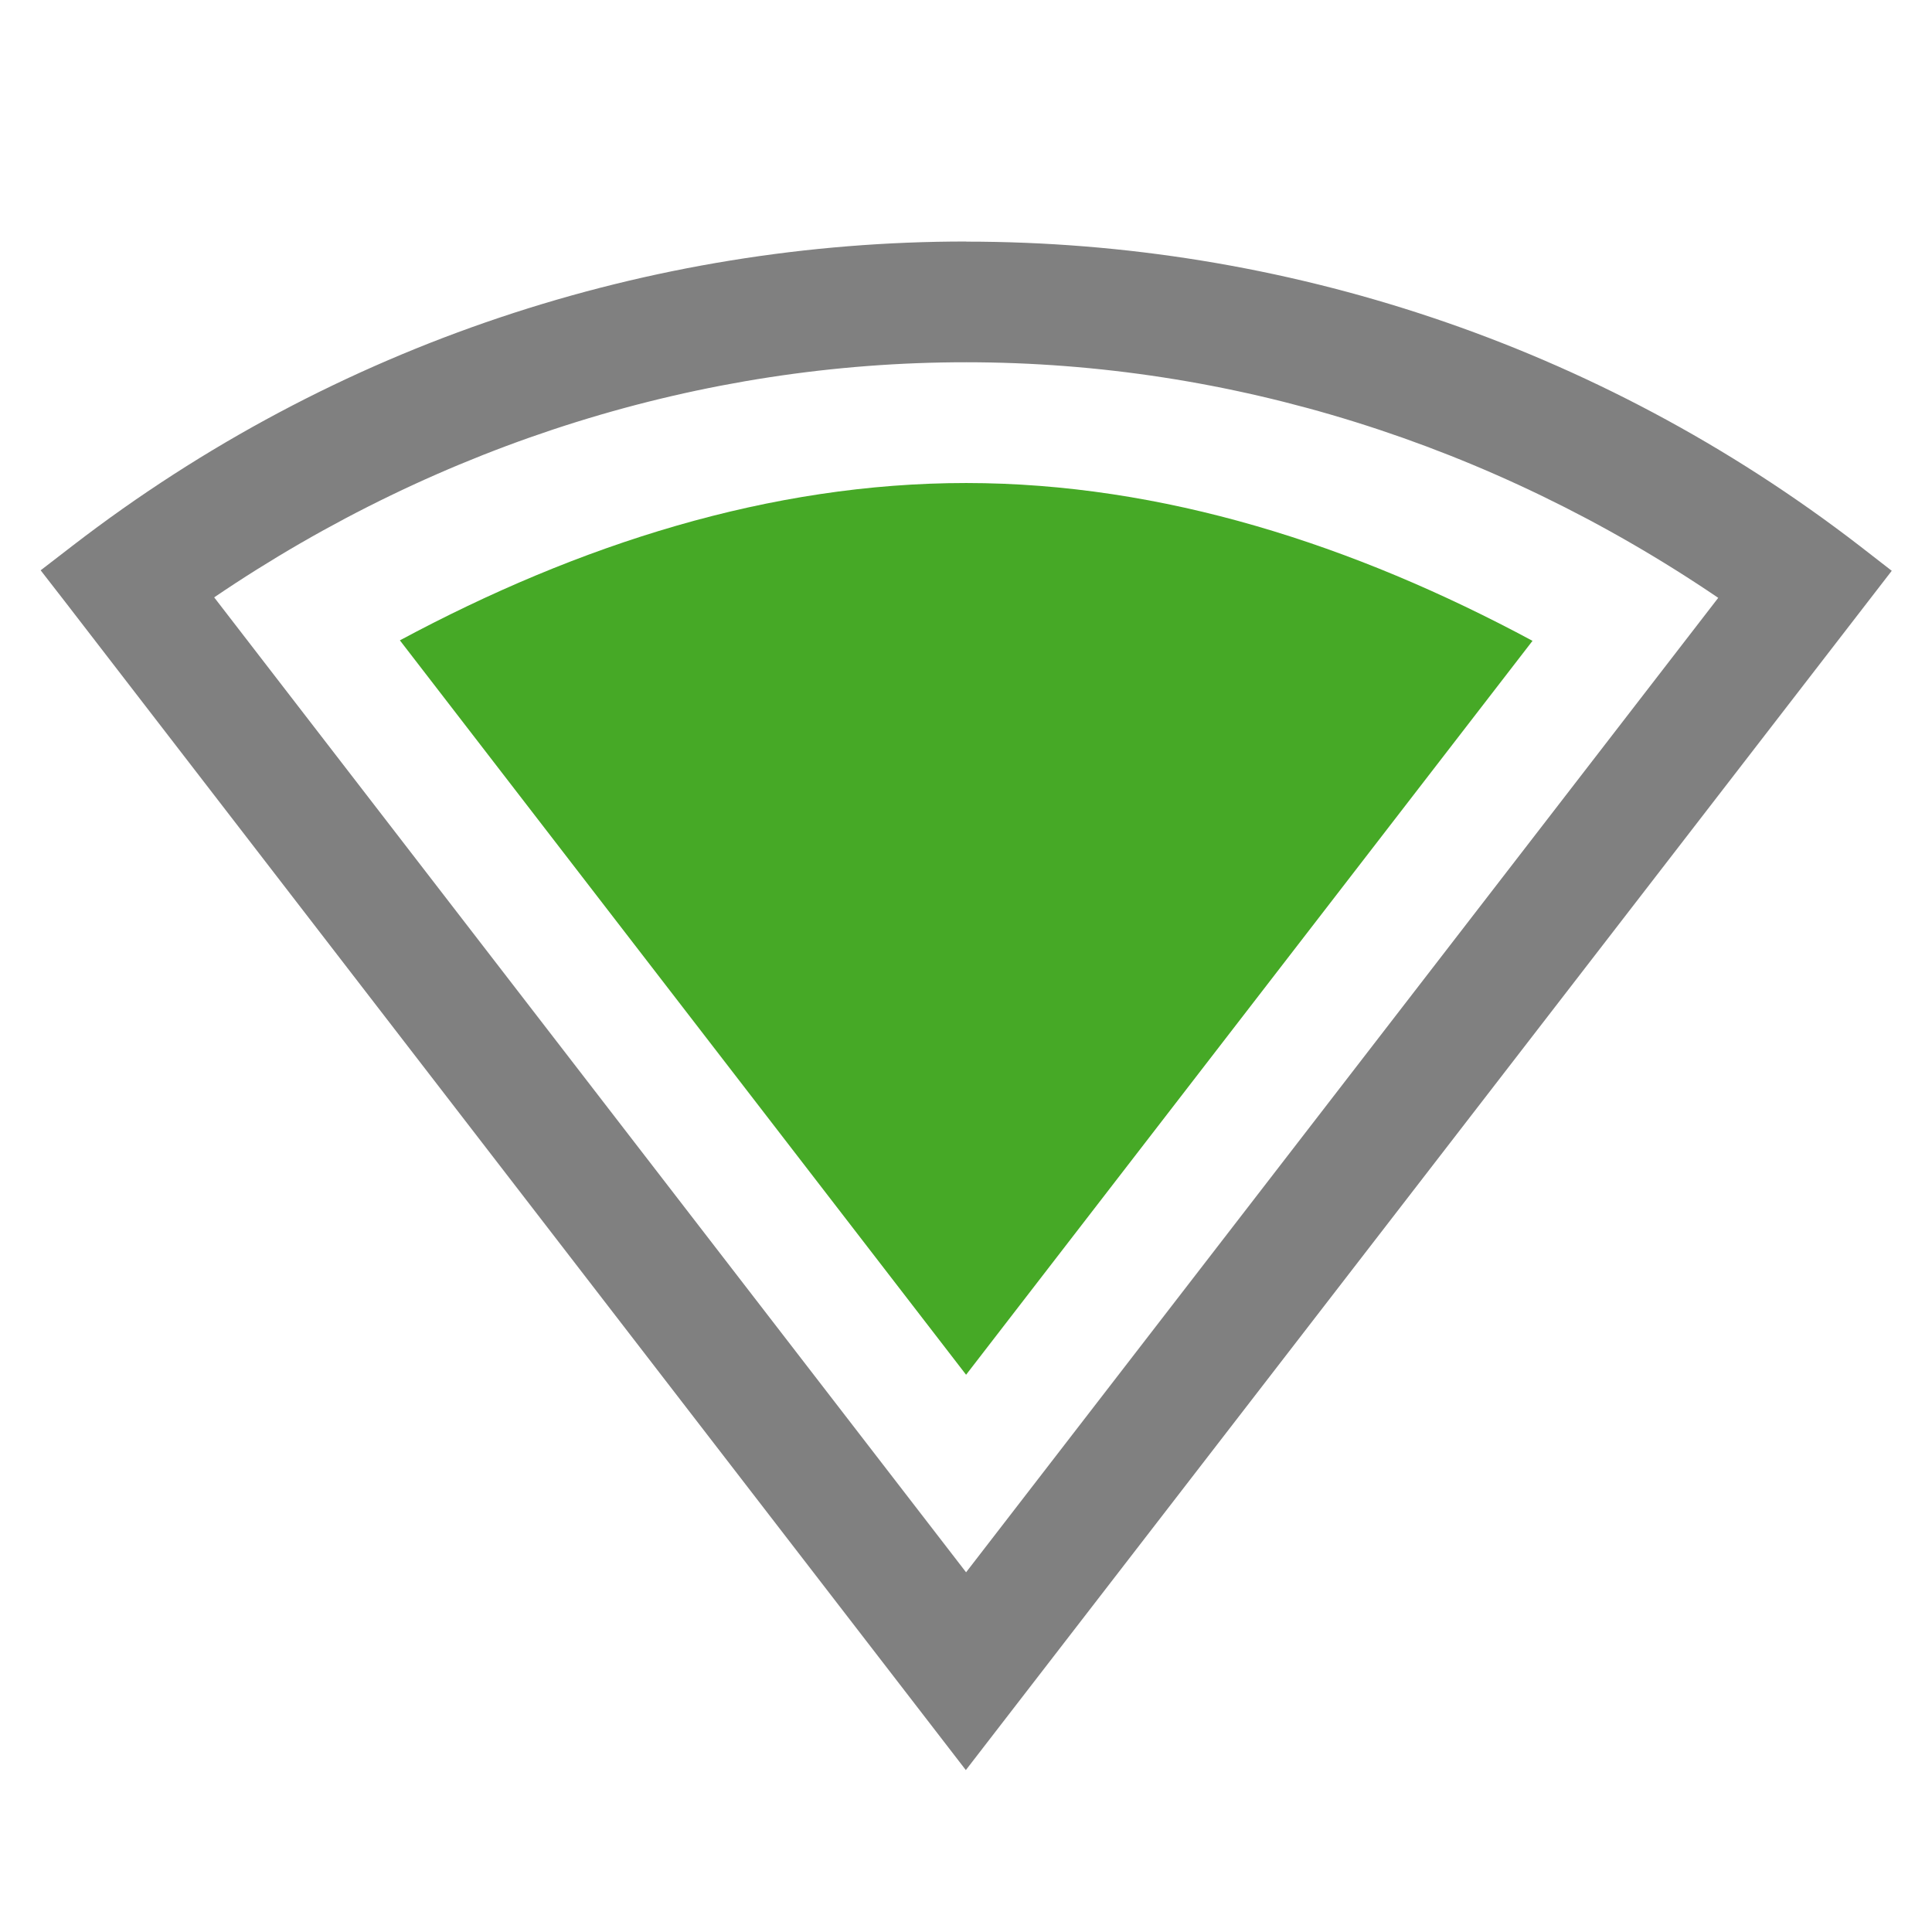
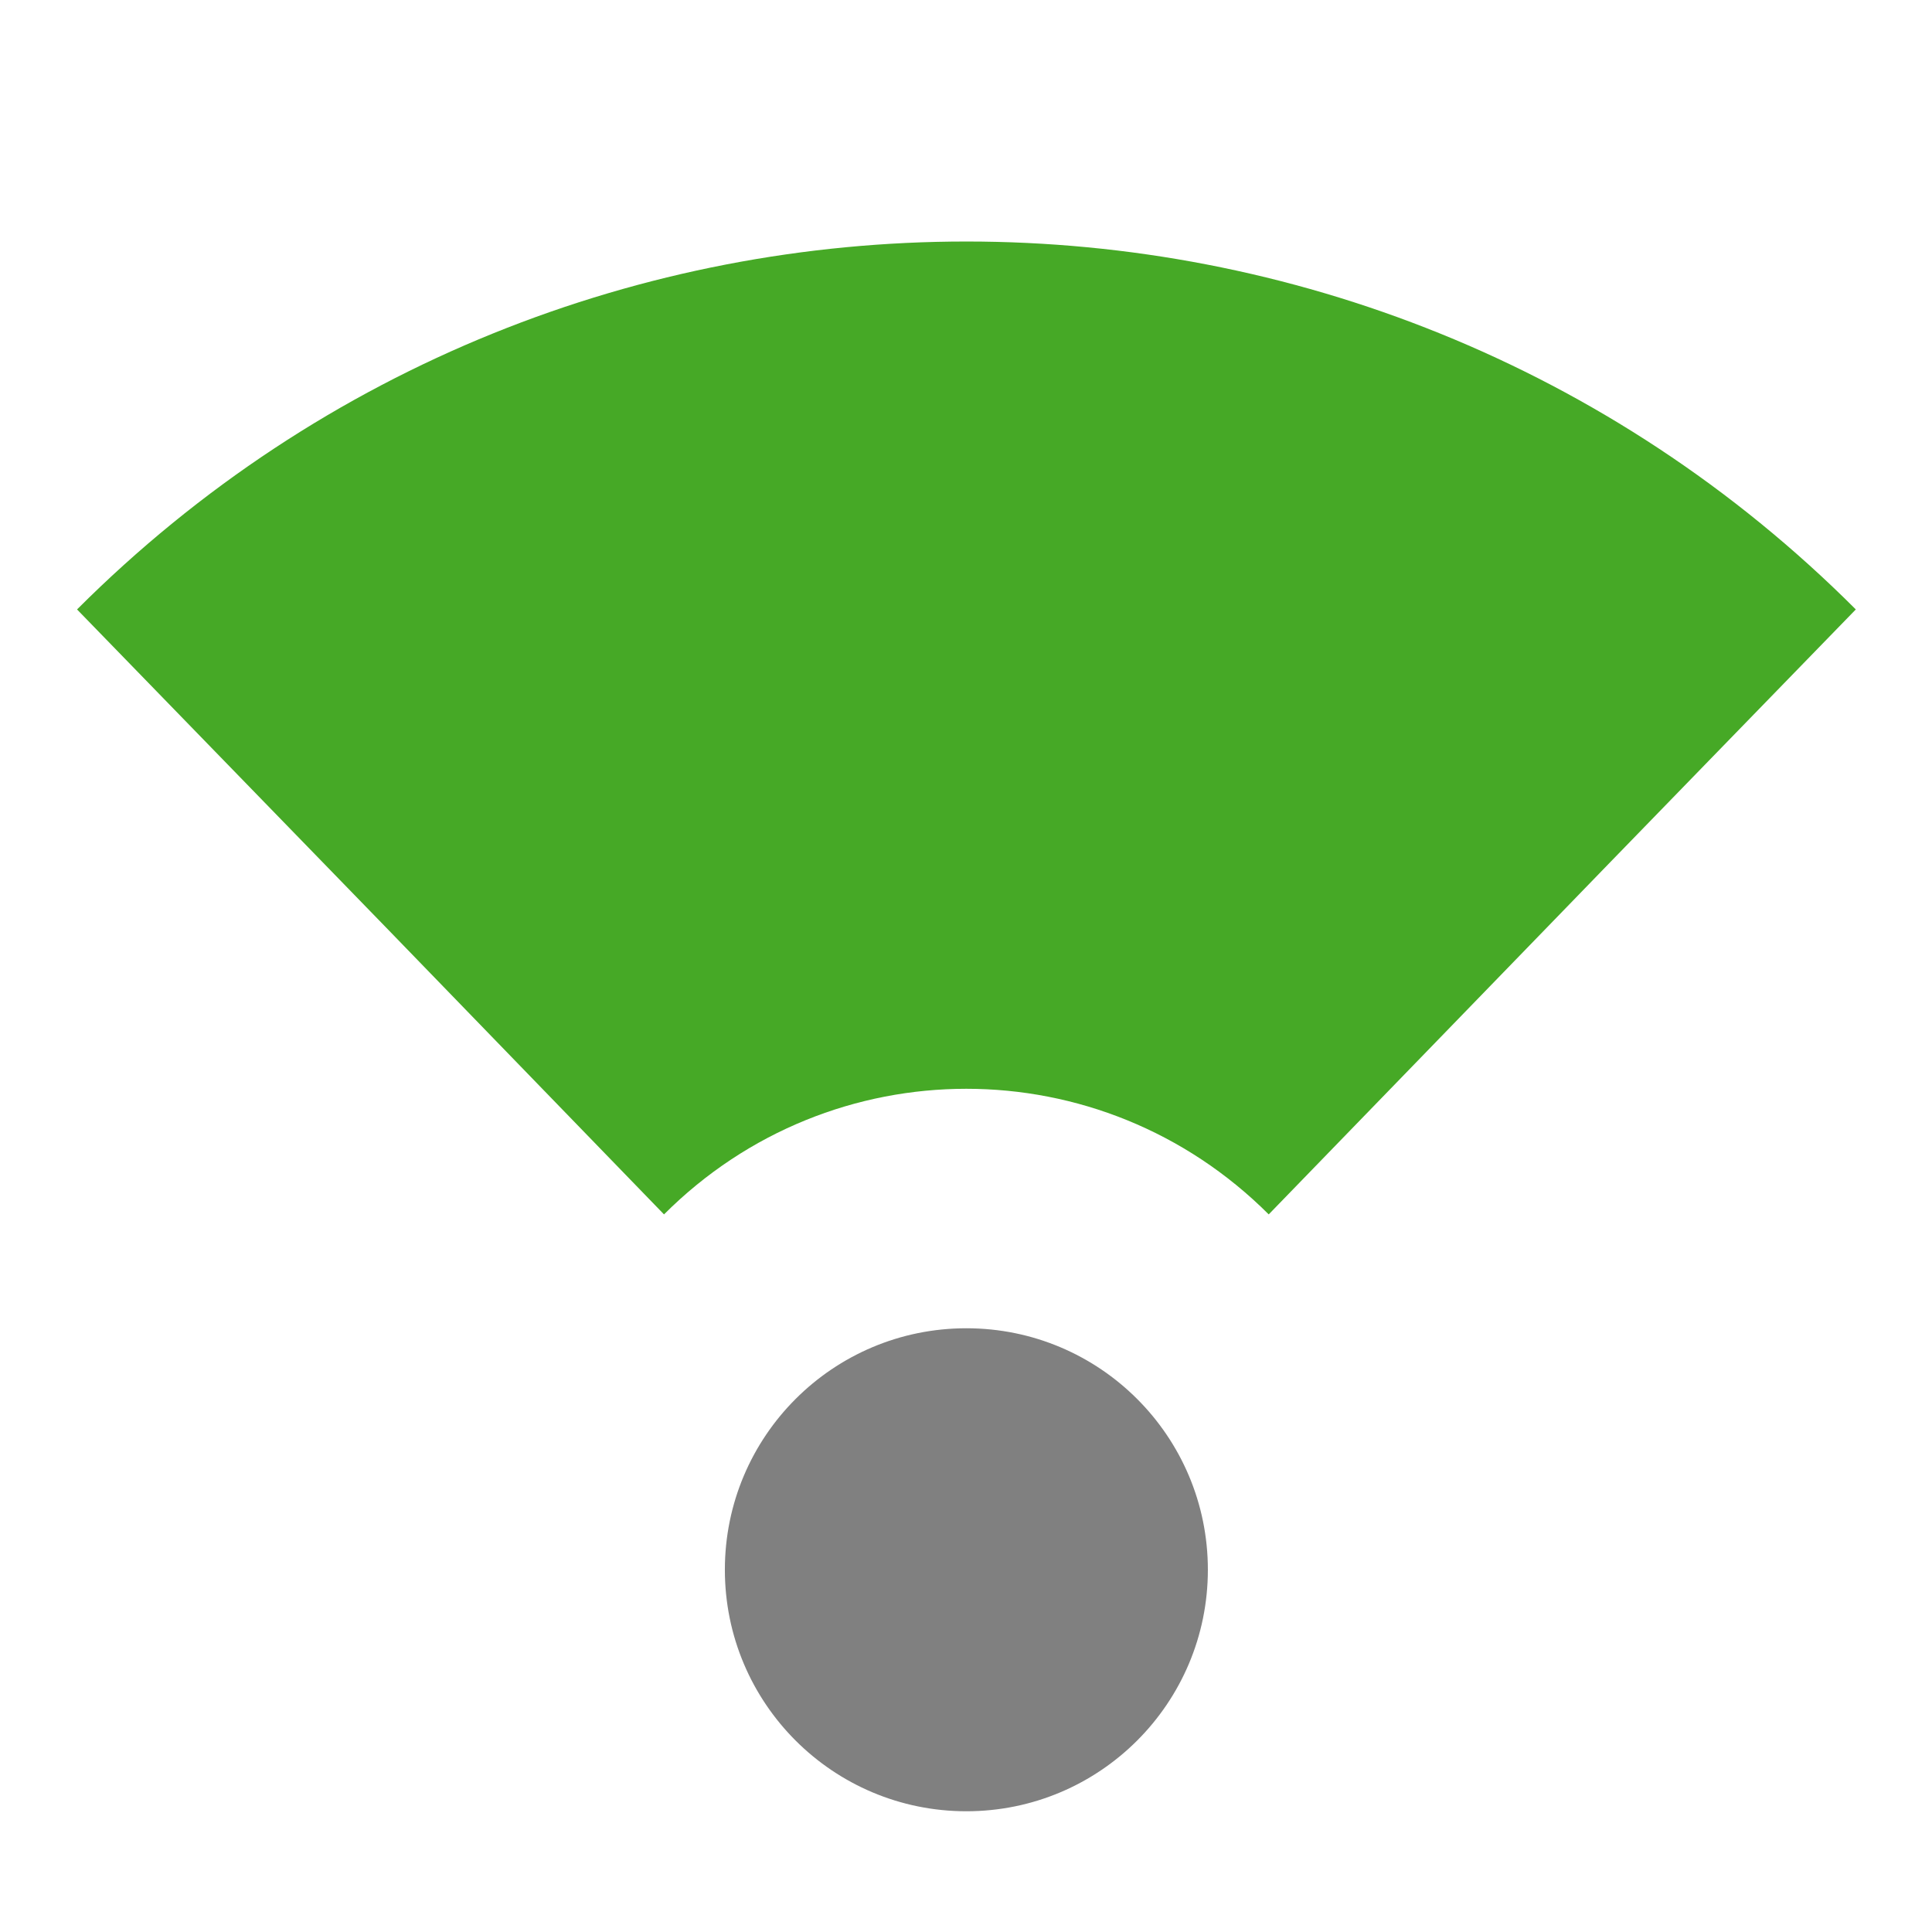
<svg xmlns="http://www.w3.org/2000/svg" xmlns:ns1="http://www.openswatchbook.org/uri/2009/osb" height="16" id="svg7384" version="1.1" width="16">
  <defs id="defs7386">
    <linearGradient id="linearGradient5606" ns1:paint="solid">
      <stop id="stop5608" offset="0" style="stop-color:#000000;stop-opacity:1;" />
    </linearGradient>
    <linearGradient id="linearGradient4526" ns1:paint="solid">
      <stop id="stop4528" offset="0" style="stop-color:#ffffff;stop-opacity:1;" />
    </linearGradient>
+     <linearGradient id="linearGradient3600-4" ns1:paint="gradient">
+       <stop id="stop3602-7" offset="0" style="stop-color:#f4f4f4;stop-opacity:1" />
+       <stop id="stop3604-6" offset="1" style="stop-color:#dbdbdb;stop-opacity:1" />
+     </linearGradient>
  </defs>
-   <g id="layer9" label="status" style="display:inline" transform="translate(-912.9973,307.0001)">
-     <path d="m 921,-305 c -2.61,-6.3e-4 -5.22,0.838 -7.4,2.518 l -0.266,0.205 0.205,0.264 7.457,9.672 7.668,-9.932 -0.264,-0.205 c -2.179,-1.681 -4.79,-2.521 -7.4,-2.521 z m 0,1 c 2.181,5.3e-4 4.344,0.672 6.227,1.951 l -6.229,8.07 -6.227,-8.074 c 1.883,-1.278 4.047,-1.948 6.229,-1.947 z" id="path6875" style="color:#000000;font-style:normal;font-variant:normal;font-weight:normal;font-stretch:normal;font-size:medium;line-height:normal;font-family:sans-serif;font-variant-ligatures:none;font-variant-position:normal;font-variant-caps:normal;font-variant-numeric:normal;font-variant-alternates:normal;font-feature-settings:normal;text-indent:0;text-align:start;text-decoration:none;text-decoration-line:none;text-decoration-style:solid;text-decoration-color:#000000;letter-spacing:normal;word-spacing:normal;text-transform:none;writing-mode:lr-tb;direction:ltr;baseline-shift:baseline;text-anchor:start;white-space:normal;shape-padding:0;clip-rule:nonzero;display:inline;overflow:visible;visibility:visible;opacity:1;isolation:auto;mix-blend-mode:normal;color-interpolation:sRGB;color-interpolation-filters:linearRGB;solid-color:#000000;solid-opacity:1;fill:#808080;fill-opacity:1;fill-rule:nonzero;stroke:none;stroke-width:4;stroke-linecap:butt;stroke-linejoin:miter;stroke-miterlimit:4;stroke-dasharray:none;stroke-dashoffset:0;stroke-opacity:1;marker:none;color-rendering:auto;image-rendering:auto;shape-rendering:auto;text-rendering:auto;enable-background:accumulate" />
-     <path class="success" d="m 921,-303 c -1.624,-3.9e-4 -3.21,0.508 -4.691,1.303 l 4.689,6.082 4.691,-6.078 c -1.481,-0.796 -3.065,-1.306 -4.689,-1.307 z" id="path6901" style="color:#000000;font-style:normal;font-variant:normal;font-weight:normal;font-stretch:normal;font-size:medium;line-height:normal;font-family:sans-serif;font-variant-ligatures:none;font-variant-position:normal;font-variant-caps:normal;font-variant-numeric:normal;font-variant-alternates:normal;font-feature-settings:normal;text-indent:0;text-align:start;text-decoration:none;text-decoration-line:none;text-decoration-style:solid;text-decoration-color:#000000;letter-spacing:normal;word-spacing:normal;text-transform:none;writing-mode:lr-tb;direction:ltr;baseline-shift:baseline;text-anchor:start;white-space:normal;shape-padding:0;clip-rule:nonzero;display:inline;overflow:visible;visibility:visible;opacity:1;isolation:auto;mix-blend-mode:normal;color-interpolation:sRGB;color-interpolation-filters:linearRGB;solid-color:#000000;solid-opacity:1;fill:#46a926;fill-opacity:1;fill-rule:nonzero;stroke:none;stroke-width:4;stroke-linecap:butt;stroke-linejoin:miter;stroke-miterlimit:4;stroke-dasharray:none;stroke-dashoffset:0;stroke-opacity:1;marker:none;color-rendering:auto;image-rendering:auto;shape-rendering:auto;text-rendering:auto;enable-background:accumulate" />
+   <g id="layer9" label="status" style="display:inline" transform="translate(-1132.997,267.0001)">
+     <path d="m 1141,-265 c -2.667,0 -5.333,1.015 -7.365,3.047 l 2.562,2.637 2.299,2.373 c 1.387,-1.387 3.62,-1.387 5.008,0 l 2.43,-2.506 c -0,-0.002 2.432,-2.504 2.432,-2.504 -2.031,-2.032 -4.698,-3.047 -7.365,-3.047 z" id="path2680" style="color:#000000;display:inline;overflow:visible;visibility:visible;opacity:1;fill:#46a926;fill-opacity:1;fill-rule:nonzero;stroke:none;stroke-width:4;stroke-linecap:butt;stroke-linejoin:miter;stroke-miterlimit:4;stroke-dasharray:none;stroke-dashoffset:0;stroke-opacity:1;marker:none;enable-background:accumulate" />
+     <path d="m 1141,-256 c -1.105,0 -2,0.895 -2,2 0,1.105 0.895,2 2,2 1.105,0 2,-0.895 2,-2 0,-1.105 -0.895,-2 -2,-2 z" id="path2630" style="color:#000000;display:inline;overflow:visible;visibility:visible;opacity:1;fill:#808080;fill-opacity:1;fill-rule:nonzero;stroke:none;stroke-width:4;stroke-linecap:butt;stroke-linejoin:miter;stroke-miterlimit:4;stroke-dasharray:none;stroke-dashoffset:0;stroke-opacity:1;marker:none;enable-background:accumulate" />
  </g>
-   <g id="layer2" transform="translate(-671.9971,-59.99986)" />
-   <g id="layer3" style="display:inline" transform="translate(-671.9971,-59.99986)" />
-   <g id="g6217" transform="translate(-671.9971,-59.99986)" />
-   <g id="layer1" transform="translate(-671.9971,-59.99986)" />
+   <g id="layer2" transform="translate(-891.9971,-99.99986)" />
+   <g id="layer4" transform="translate(-891.9971,-99.99986)" />
+   <g id="g1812" style="display:inline" transform="translate(-891.9971,-99.99986)" />
+   <g id="g6217" transform="translate(-891.9971,-99.99986)" />
+   <g id="layer3" style="display:inline" transform="translate(-891.9971,-99.99986)" />
+   <g id="g1833" style="display:inline" transform="translate(-891.9971,-99.99986)" />
+   <g id="layer1" transform="translate(-891.9971,-99.99986)" />
</svg>
